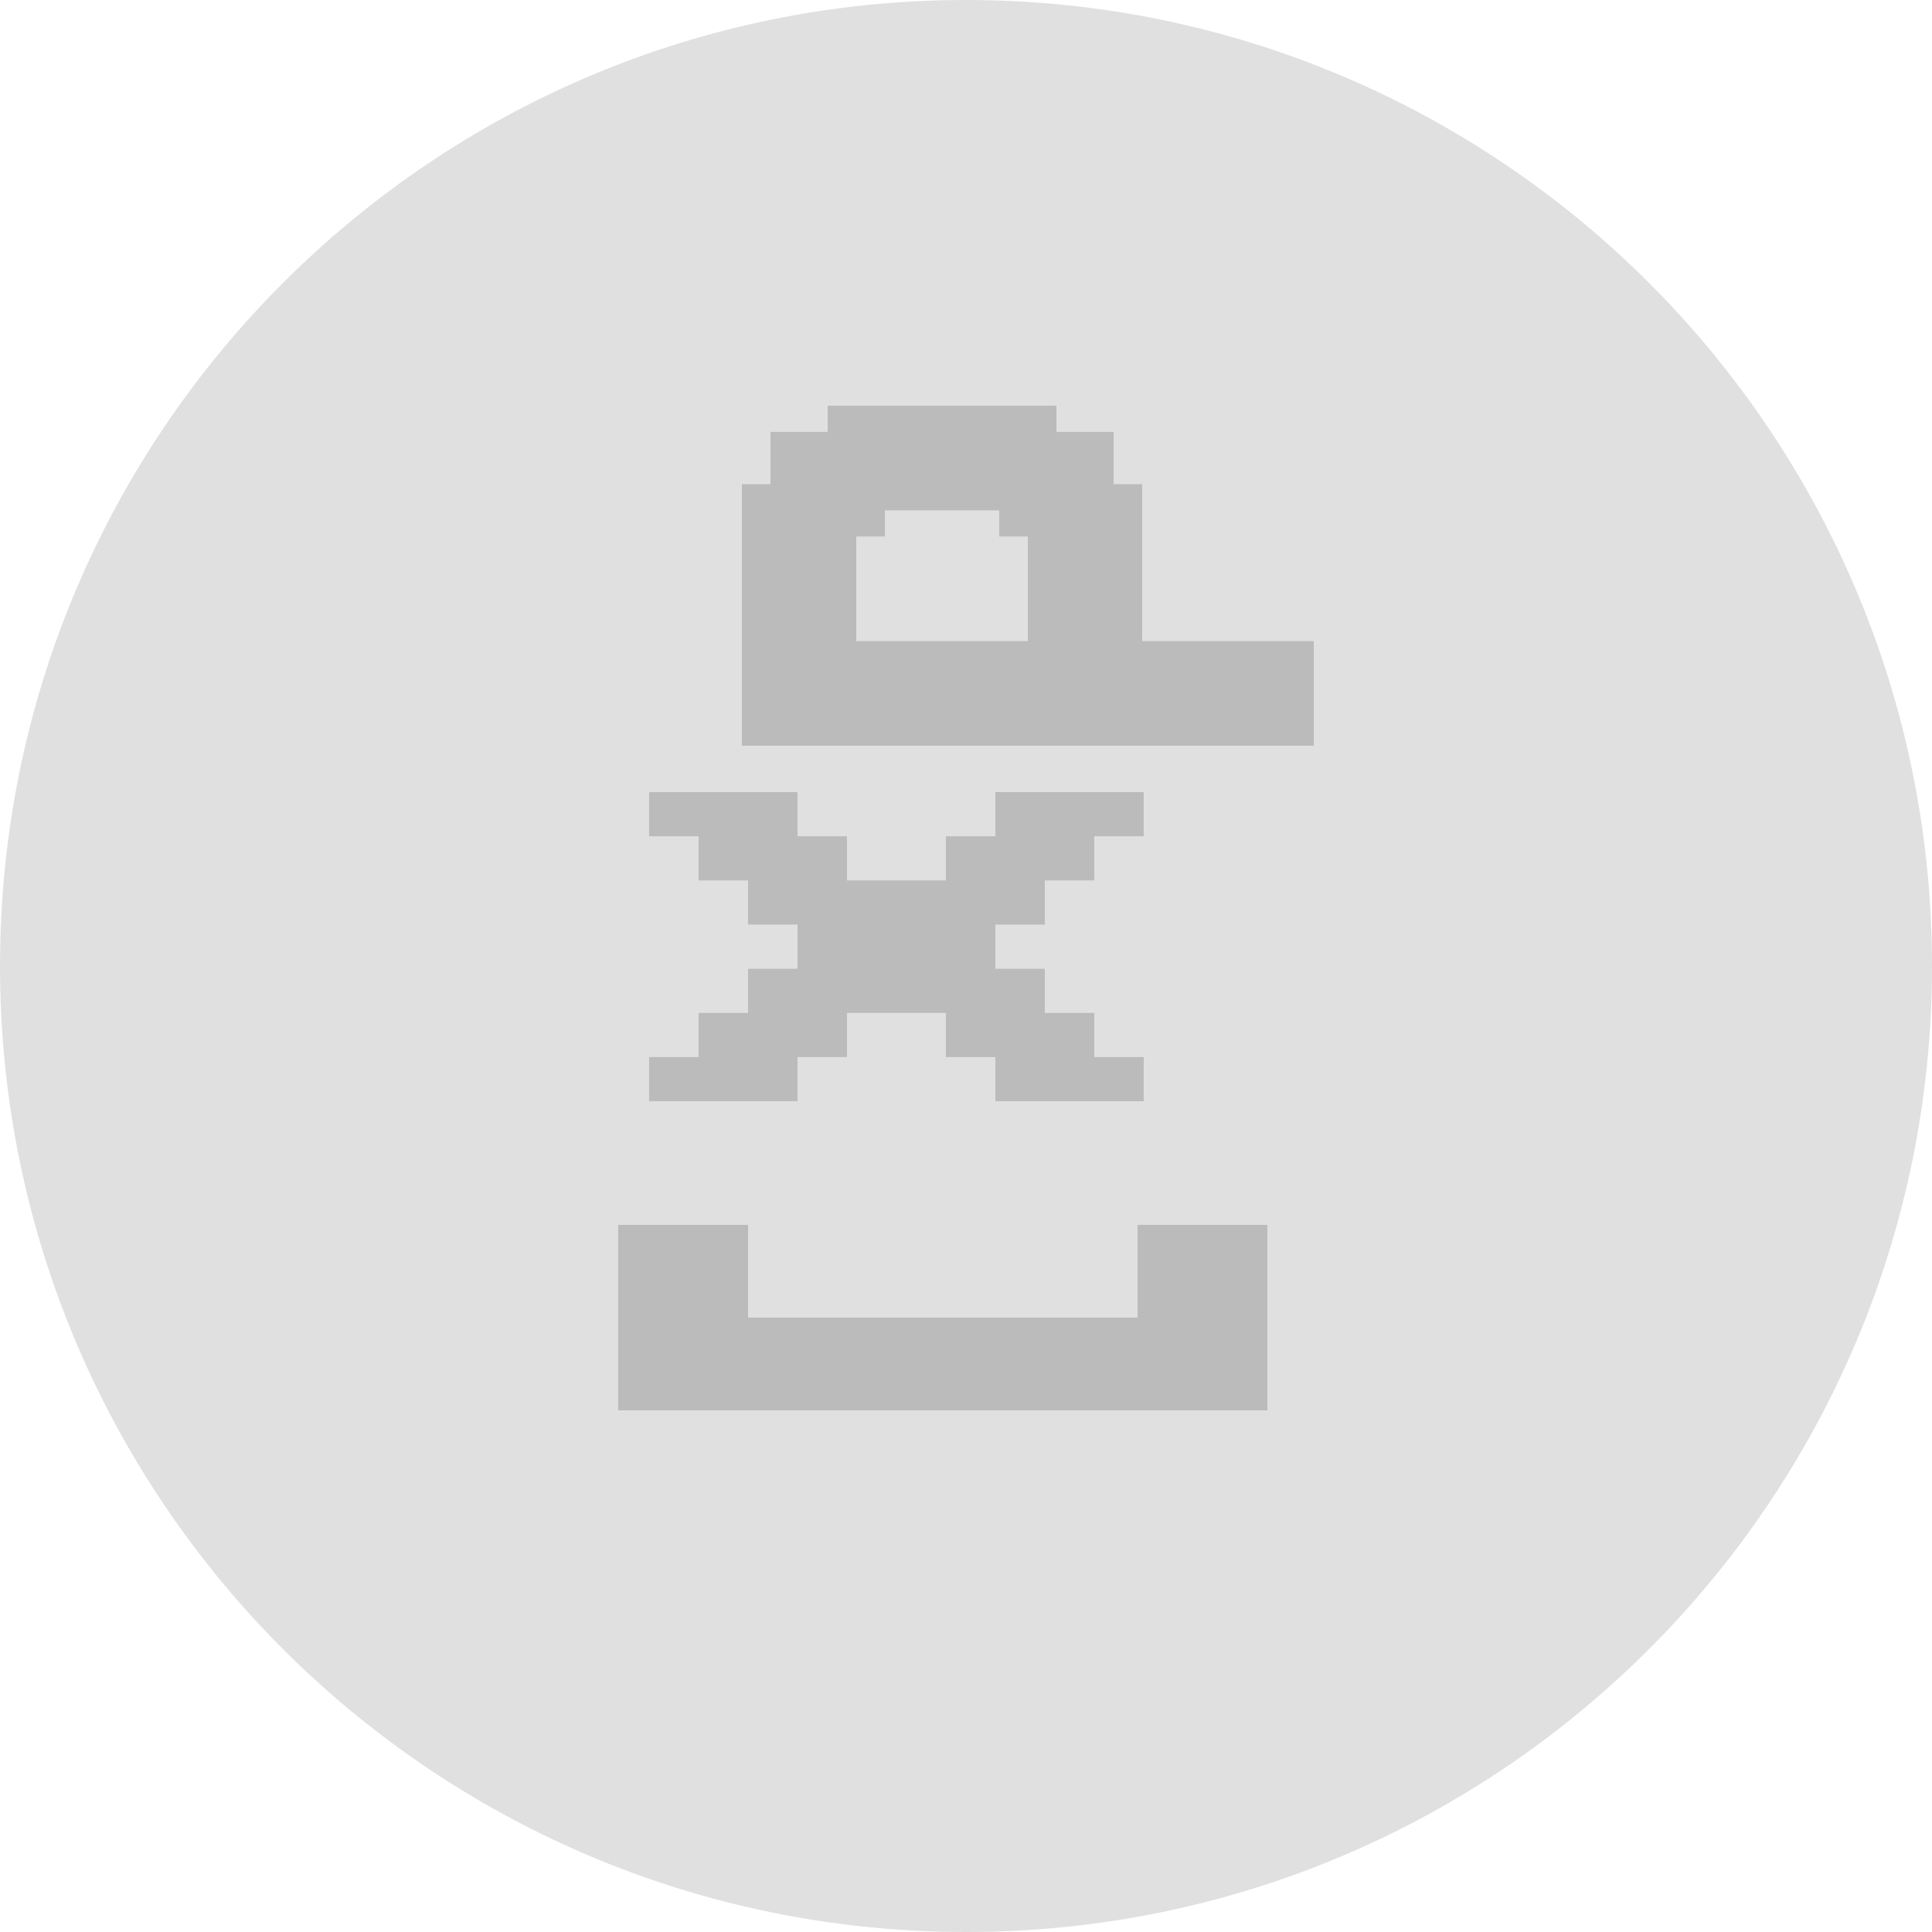
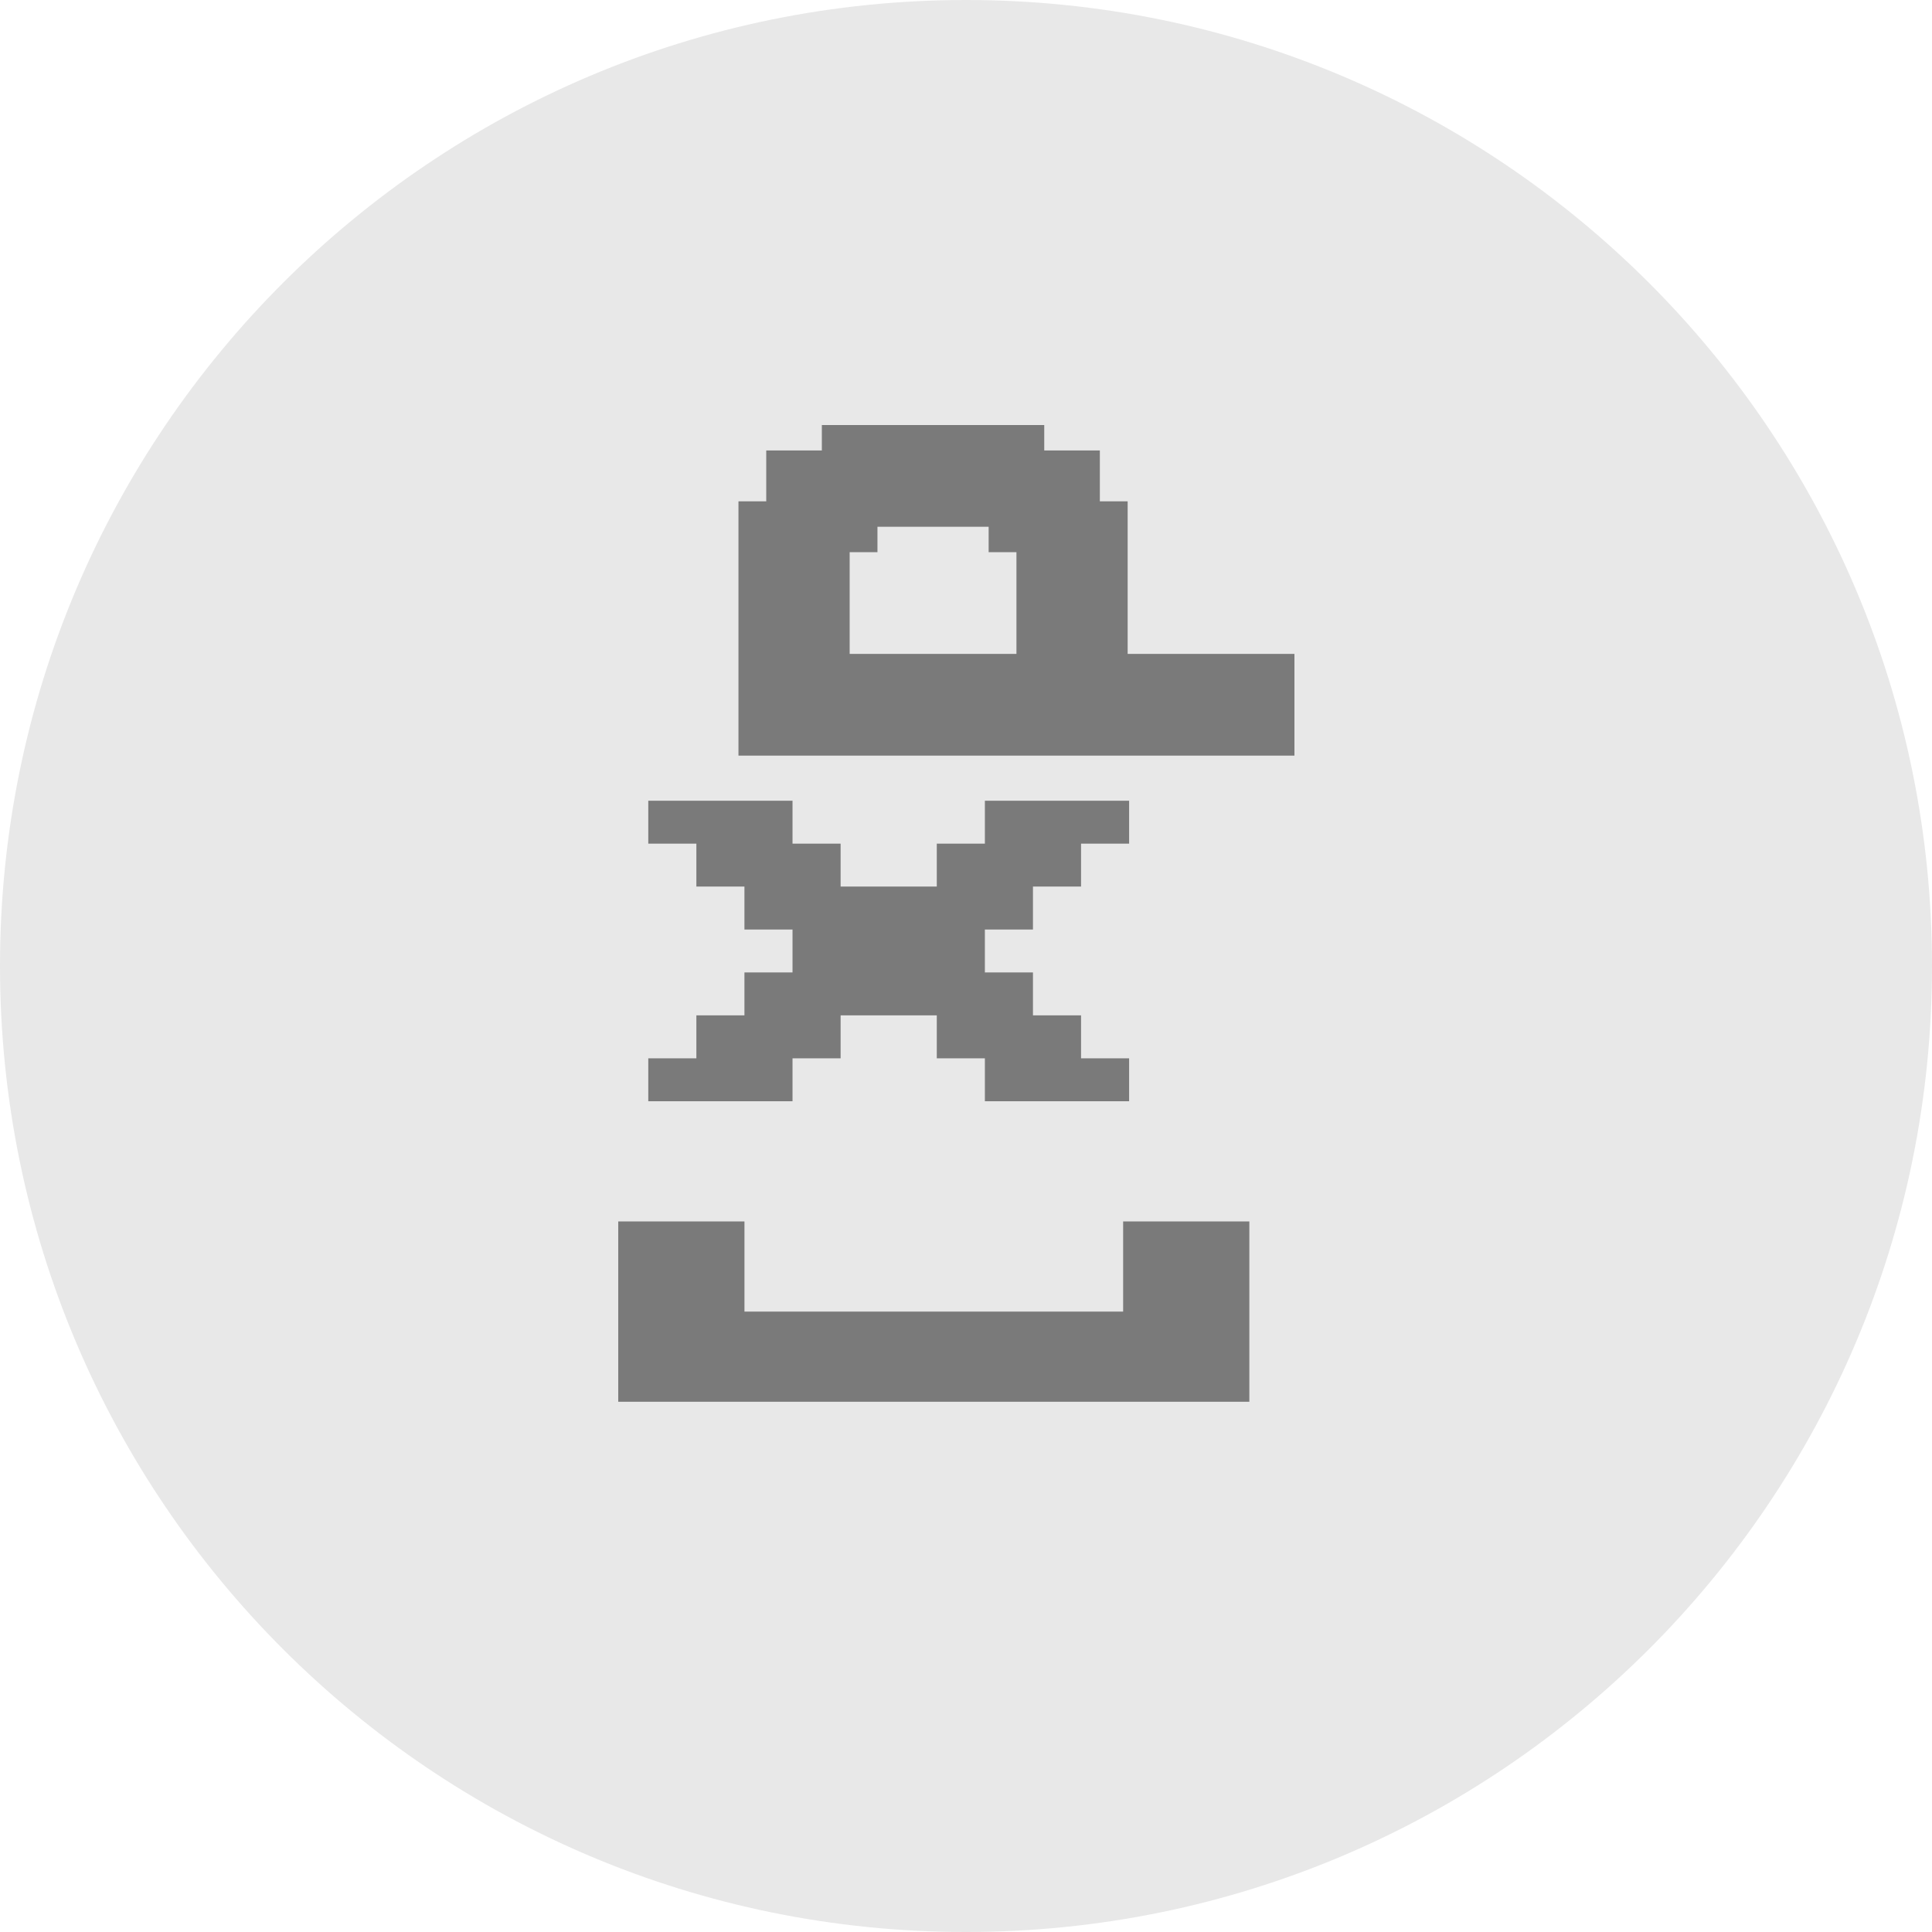
<svg xmlns="http://www.w3.org/2000/svg" width="100" height="100" viewBox="0 0 100 100" fill="none">
-   <rect width="100" height="100" rx="50" fill="#E0E0E0" />
-   <path d="M32 73L32 63.4C36.48 63.4 38.72 63.4 38.72 63.4L38.72 68.2C52.16 68.2 58.88 68.2 58.88 68.2L58.88 63.4C63.36 63.4 65.6 63.4 65.6 63.4L65.6 73C43.2 73 32 73 32 73Z" fill="#BBBBBB" />
-   <path d="M53.2 33.185V27.769L51.72 27.769V26.415L45.8 26.415V27.769L44.32 27.769V33.185L53.2 33.185ZM38.4 38.6V25.061L39.88 25.061V22.354L42.84 22.354V21L54.68 21V22.354L57.64 22.354V25.061L59.12 25.061V33.185L68 33.185V38.6L38.4 38.6Z" fill="#BBBBBB" />
-   <path d="M36.159 43.286L33.599 43.286L33.599 41L41.279 41L41.279 43.286L43.839 43.286L43.839 45.571C47.253 45.571 48.959 45.571 48.959 45.571L48.959 43.286L51.519 43.286L51.519 41L59.199 41L59.199 43.286L56.639 43.286L56.639 45.571L54.079 45.571L54.079 47.857L51.519 47.857L51.519 50.143L54.079 50.143L54.079 52.429L56.639 52.429L56.639 54.714L59.199 54.714L59.199 57L51.519 57L51.519 54.714L48.959 54.714L48.959 52.429C45.546 52.429 43.839 52.429 43.839 52.429L43.839 54.714L41.279 54.714L41.279 57L33.599 57L33.599 54.714L36.159 54.714L36.159 52.429L38.719 52.429L38.719 50.143L41.279 50.143L41.279 47.857L38.719 47.857L38.719 45.571L36.159 45.571L36.159 43.286Z" fill="#BBBBBB" />
+   <rect width="100" height="100" rx="50" fill="#E8E8E8" />
+   <path d="M32 72.555L32 63.222C36.355 63.222 38.533 63.222 38.533 63.222L38.533 67.889C51.6 67.889 58.133 67.889 58.133 67.889L58.133 63.222C62.489 63.222 64.666 63.222 64.666 63.222L64.666 72.555C42.889 72.555 32 72.555 32 72.555Z" fill="#7A7A7A" />
+   <path d="M52.611 33.846V28.581L51.172 28.581V27.265L45.417 27.265V28.581L43.978 28.581V33.846L52.611 33.846ZM38.223 39.111V25.949L39.661 25.949V23.316L42.539 23.316V22L54.05 22V23.316L56.928 23.316V25.949L58.367 25.949V33.846L67 33.846V39.111L38.223 39.111Z" fill="#7A7A7A" />
+   <path d="M36.044 43.667L33.555 43.667L33.555 41.444L41.021 41.444L41.021 43.667L43.51 43.667L43.51 45.889C46.829 45.889 48.488 45.889 48.488 45.889L48.488 43.667L50.977 43.667L50.977 41.444L58.443 41.444L58.443 43.667L55.955 43.667L55.955 45.889L53.466 45.889L53.466 48.111L50.977 48.111L50.977 50.333L53.466 50.333L53.466 52.556L55.955 52.556L55.955 54.778L58.443 54.778L58.443 57L50.977 57L50.977 54.778L48.488 54.778L48.488 52.556C45.169 52.556 43.51 52.556 43.51 52.556L43.51 54.778L41.021 54.778L41.021 57L33.555 57L33.555 54.778L36.044 54.778L36.044 52.556L38.532 52.556L38.532 50.333L41.021 50.333L41.021 48.111L38.532 48.111L38.532 45.889L36.044 45.889L36.044 43.667Z" fill="#7A7A7A" />
</svg>
